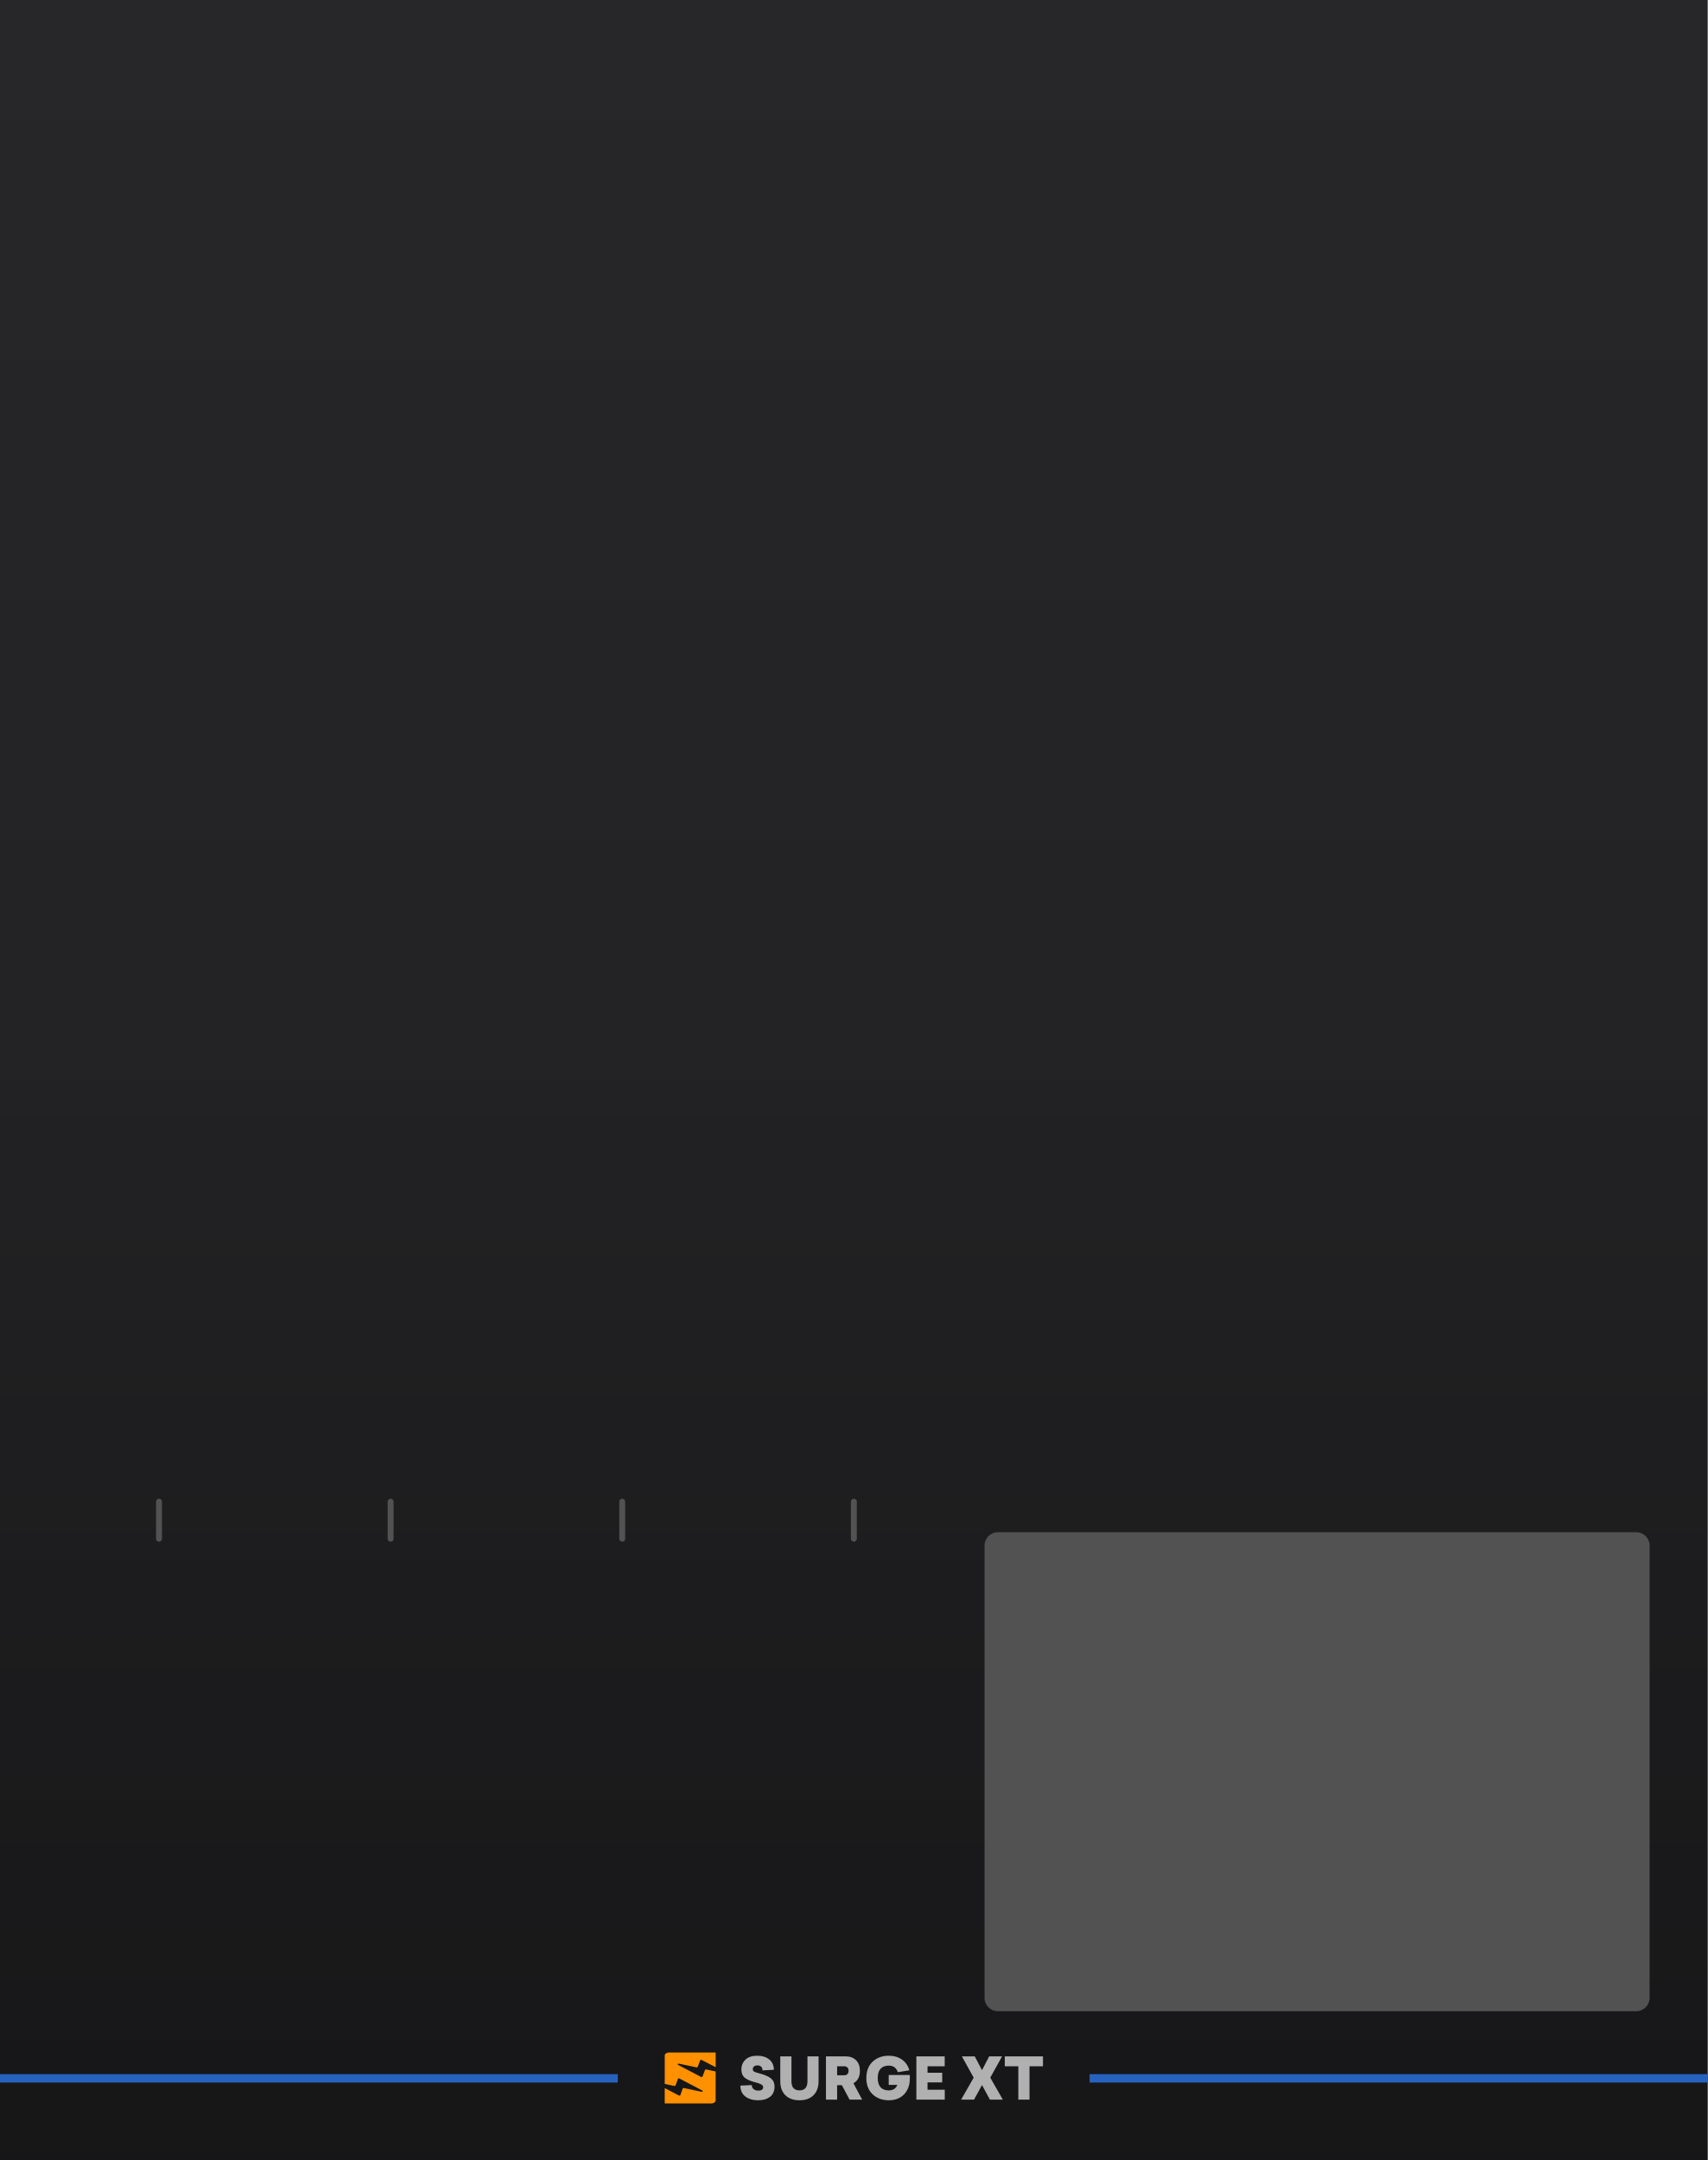
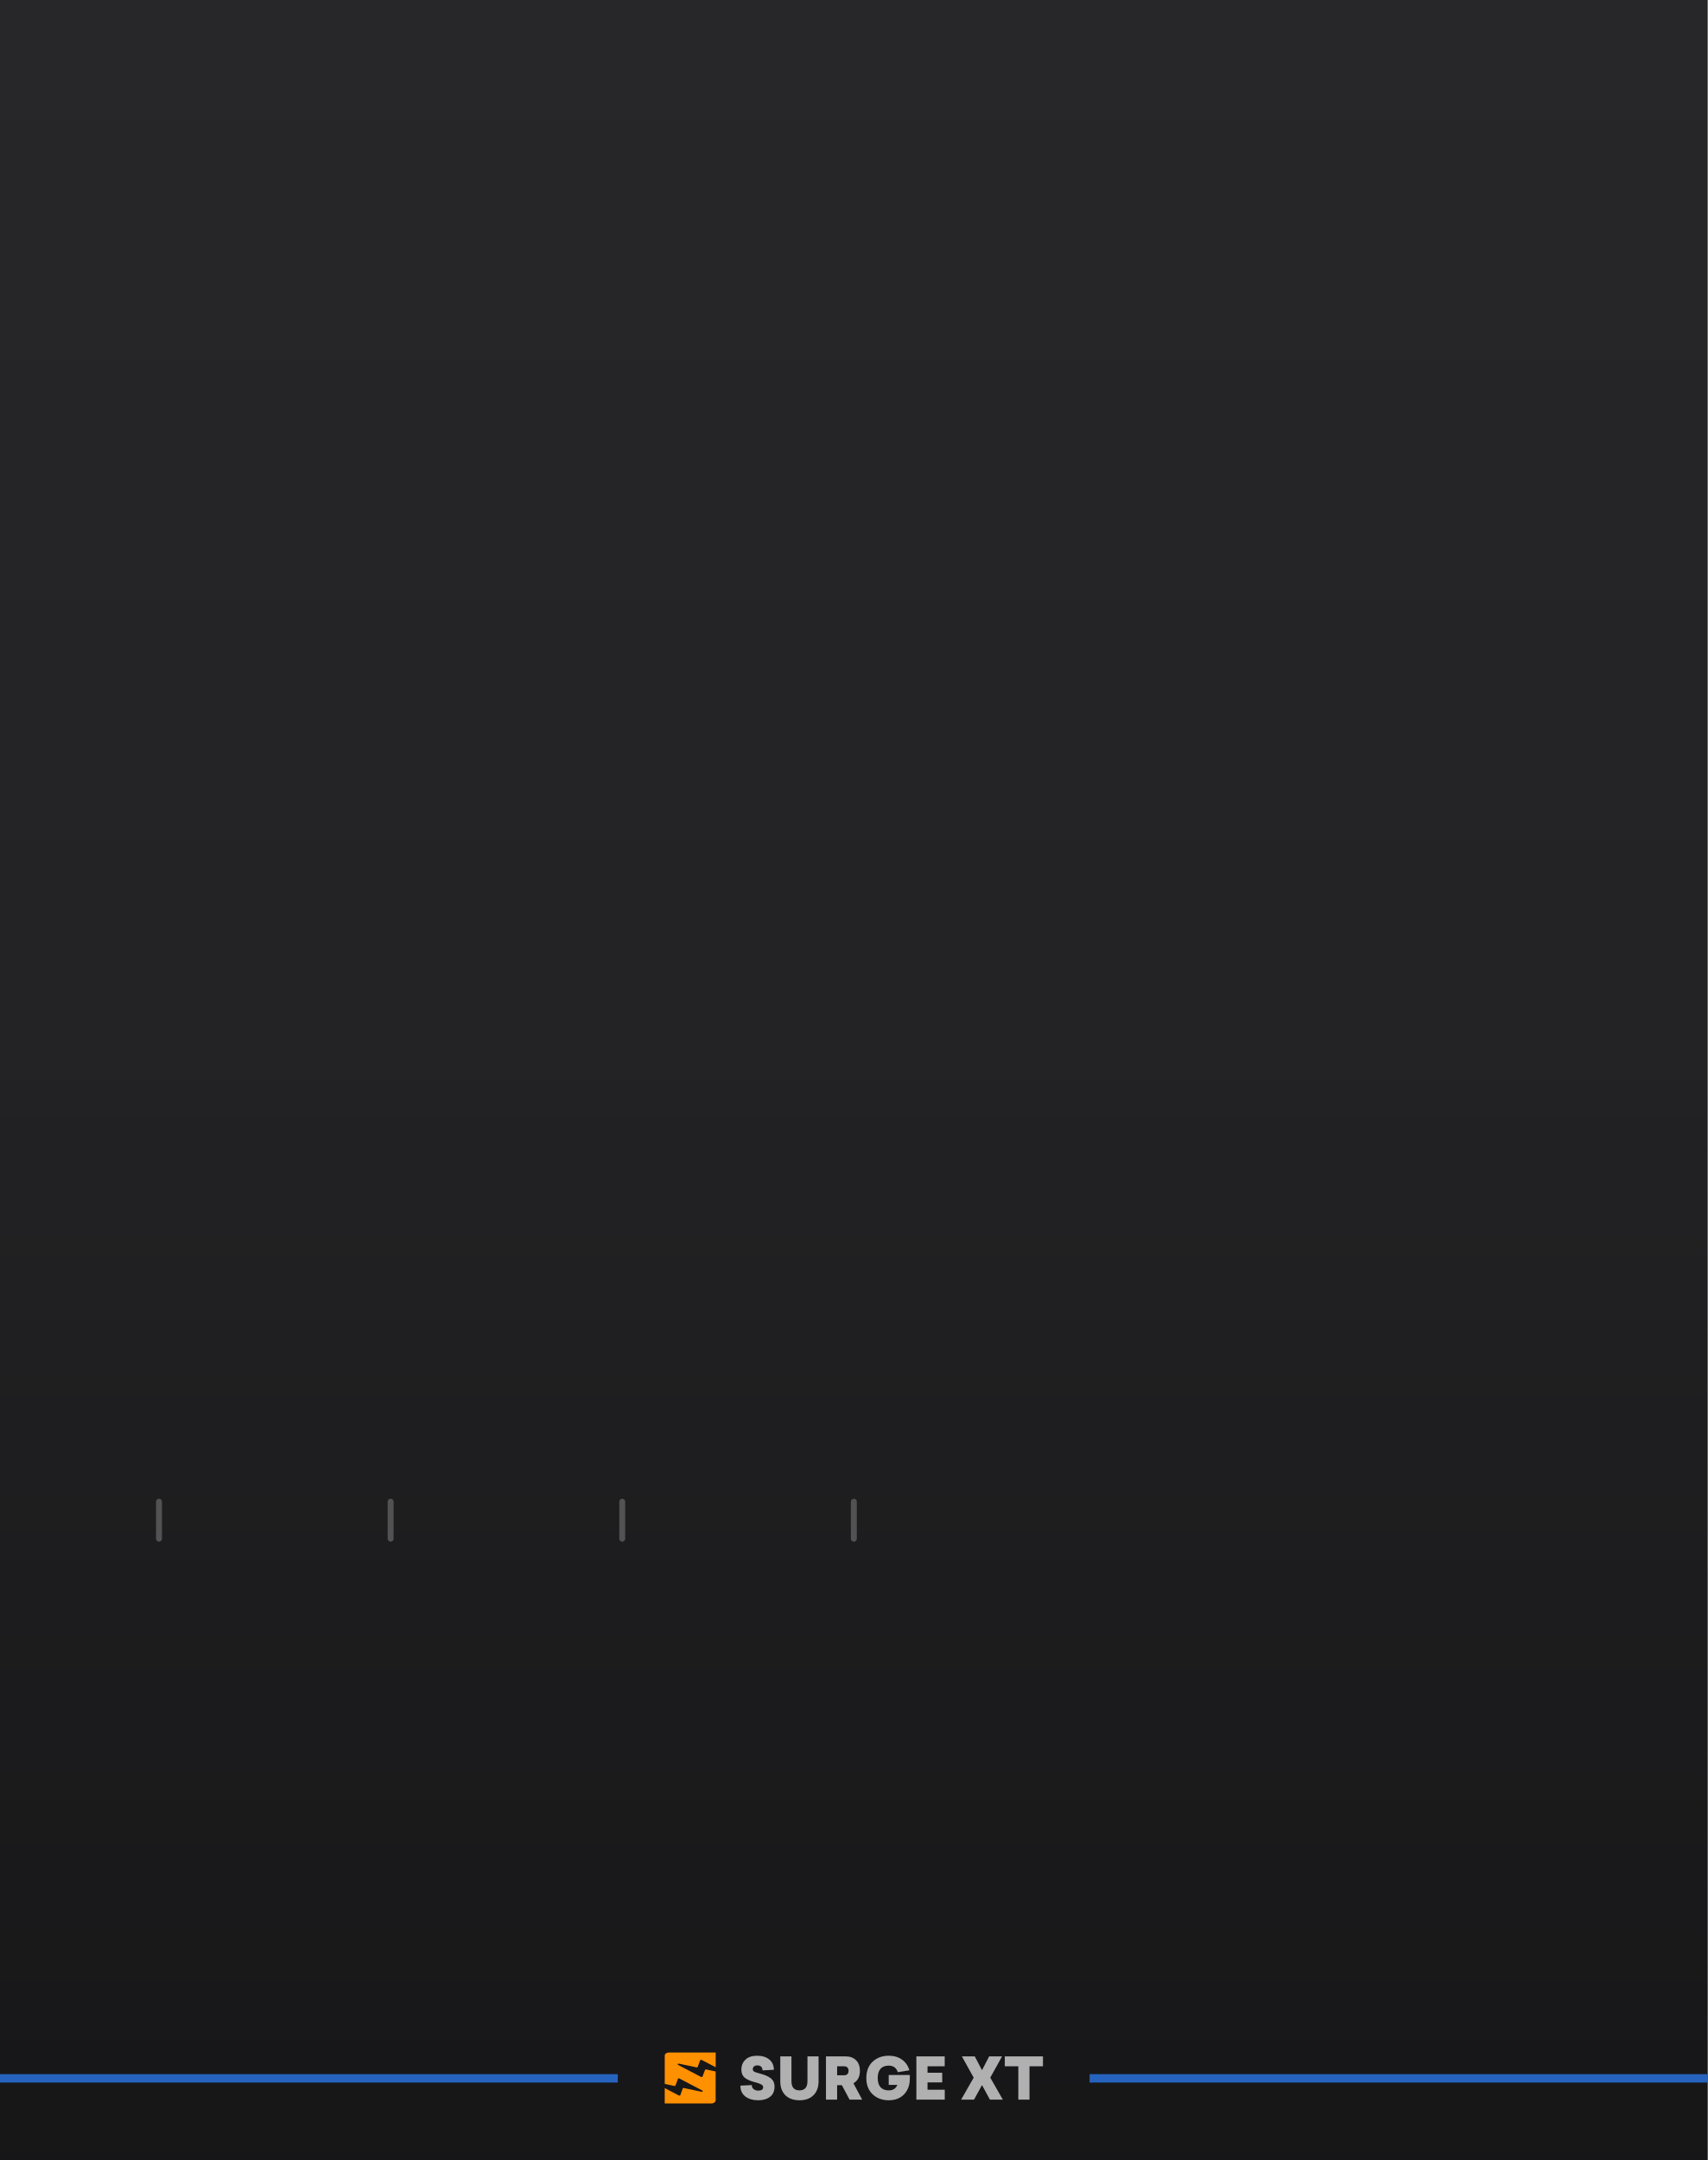
<svg xmlns="http://www.w3.org/2000/svg" version="1.1" viewBox="0 0 384 485.669" height="128.5mm" width="101.6mm" data-name="Layer 2" id="Layer_2">
  <defs id="defs868">
    <linearGradient gradientUnits="userSpaceOnUse" y2="0" x2="144" y1="364.252" x1="144" id="linear-gradient">
      <stop id="stop858" stop-color="#1e1e20" offset="0" />
      <stop id="stop860" stop-color="#272729" offset="1" />
    </linearGradient>
    <linearGradient gradientUnits="userSpaceOnUse" y2="364.252" x2="144" y1="178.538" x1="144" id="linear-gradient-2">
      <stop id="stop863" stop-opacity="0" stop-color="#000" offset="0" />
      <stop id="stop865" stop-color="#000" offset="1" />
    </linearGradient>
  </defs>
  <g transform="scale(1.333333)" id="uuid-d7ca40b2-1f41-4d02-bbc0-85aa59c6e6f0">
    <rect y="0" x="0" id="rect870" style="fill:url(#linear-gradient)" height="364.252" width="288" />
    <rect x="0" id="rect872" style="opacity:0.25;fill:url(#linear-gradient-2)" height="185.714" width="288" y="178.538" />
    <path style="fill:#b0b0b0" d="m 130.518,349.039 -1.922,0.098 c 0,-0.26 -0.076,-0.465 -0.229,-0.615 -0.153,-0.15 -0.366,-0.224 -0.639,-0.224 -0.234,0 -0.421,0.057 -0.561,0.171 -0.14,0.114 -0.21,0.271 -0.21,0.473 0,0.182 0.081,0.322 0.244,0.419 0.176,0.091 0.497,0.195 0.966,0.312 0.852,0.228 1.474,0.506 1.868,0.834 0.393,0.328 0.59,0.782 0.59,1.361 0,0.767 -0.257,1.346 -0.771,1.736 -0.52,0.384 -1.177,0.576 -1.97,0.576 -0.904,0 -1.635,-0.215 -2.195,-0.644 -0.553,-0.436 -0.826,-1.044 -0.819,-1.824 l 1.922,-0.098 c -0.007,0.28 0.093,0.506 0.297,0.678 0.205,0.172 0.47,0.258 0.795,0.258 0.546,0 0.819,-0.195 0.819,-0.585 0,-0.169 -0.094,-0.314 -0.283,-0.434 -0.189,-0.12 -0.507,-0.239 -0.956,-0.356 -0.715,-0.176 -1.281,-0.4 -1.697,-0.673 -0.488,-0.319 -0.732,-0.819 -0.732,-1.502 0,-0.676 0.228,-1.232 0.683,-1.668 0.462,-0.442 1.118,-0.663 1.97,-0.663 0.845,0 1.528,0.211 2.048,0.634 0.507,0.416 0.767,0.995 0.78,1.736 v -3e-5 z m 19.362,0.878 h 3.56 v 0.605 c 0,1.086 -0.319,1.967 -0.956,2.643 -0.637,0.676 -1.499,1.014 -2.585,1.014 -1.112,0 -2.026,-0.338 -2.741,-1.014 -0.702,-0.67 -1.053,-1.583 -1.053,-2.741 0,-1.157 0.351,-2.071 1.053,-2.741 0.715,-0.676 1.629,-1.014 2.741,-1.014 0.865,0 1.603,0.216 2.214,0.649 0.611,0.432 1.027,1.036 1.249,1.809 l -1.951,0.322 c -0.234,-0.741 -0.745,-1.112 -1.531,-1.112 -0.598,0 -1.057,0.176 -1.375,0.527 -0.319,0.351 -0.478,0.871 -0.478,1.561 0,0.689 0.159,1.21 0.478,1.561 0.319,0.351 0.777,0.527 1.375,0.527 0.722,0 1.206,-0.309 1.453,-0.927 h -1.453 v -1.668 z m -13.704,-3.141 h 1.873 v 4.194 c 0,1.008 -0.286,1.795 -0.858,2.36 -0.566,0.566 -1.353,0.849 -2.36,0.849 -1.014,0 -1.808,-0.283 -2.38,-0.849 -0.572,-0.566 -0.858,-1.353 -0.858,-2.36 v -4.194 h 1.883 v 4.165 c 0,1.047 0.452,1.57 1.356,1.57 0.897,0 1.346,-0.523 1.346,-1.57 z m 7.101,7.296 h 2.126 l -1.473,-2.76 c 0.728,-0.41 1.092,-1.112 1.092,-2.107 0,-0.754 -0.218,-1.348 -0.654,-1.78 -0.436,-0.432 -1.027,-0.649 -1.775,-0.649 h -3.297 v 7.296 h 1.883 v -2.439 h 0.8 z m 16.045,-5.628 v -1.668 h -4.779 v 7.296 h 4.789 v -1.668 h -2.907 v -1.239 h 2.478 v -1.629 h -2.478 v -1.092 h 2.897 z m 9.676,-1.668 -1.99,3.59 2.117,3.707 H 166.949 l -1.336,-2.458 -1.346,2.458 h -2.175 l 2.117,-3.707 -1.99,-3.59 h 2.175 l 1.219,2.331 1.21,-2.331 z m 6.896,1.668 v -1.668 h -6.438 v 1.668 h 2.282 v 5.628 h 1.883 v -5.628 h 2.273 z m -34.715,1.522 v -1.522 h 1.19 c 0.234,0 0.416,0.068 0.546,0.205 0.13,0.137 0.195,0.322 0.195,0.556 0,0.234 -0.065,0.419 -0.195,0.556 -0.13,0.137 -0.312,0.205 -0.546,0.205 h -1.19 v 3e-5 z" id="path16" />
    <g id="uuid-df5b0662-eb31-433e-bedf-88a7f7a7fb97">
      <path style="fill:#ff9000" d="m 118.327,347.377 2.369,1.232 v -2.479 h -7.915 c -0.374,0 -0.674,0.228 -0.674,0.512 v 4.777 l 1.621,0.348 c 0.085,0.018 0.169,-0.021 0.196,-0.082 l 0.404,-1.112 c 0.027,-0.079 0.15,-0.114 0.243,-0.067 l 3.878,2.029 c 0.146,0.076 0.038,0.252 -0.131,0.214 l -2.989,-0.635 c -0.085,-0.018 -0.173,0.021 -0.193,0.085 l -0.397,1.112 c -0.027,0.079 -0.154,0.114 -0.243,0.067 l -2.392,-1.259 v 2.599 h 7.861 c 0.401,0 0.724,-0.249 0.724,-0.55 v -4.845 l -1.602,-0.34 c -0.085,-0.018 -0.169,0.021 -0.193,0.082 l -0.416,1.115 c -0.031,0.079 -0.15,0.111 -0.243,0.067 l -3.882,-2.032 c -0.146,-0.076 -0.038,-0.252 0.131,-0.214 l 2.989,0.635 c 0.085,0.018 0.169,-0.021 0.193,-0.082 l 0.416,-1.115 c 0.031,-0.076 0.15,-0.111 0.243,-0.064 v 0 z" id="uuid-870ad5ab-806f-48ba-933f-315f10fa4560" />
    </g>
    <rect style="fill:#2663be" height="1.42" width="104.241" y="349.774" x="183.759" id="rect20" />
    <rect style="fill:#2663be" height="1.42" width="104.19" y="349.774" x="1.9999999e-05" id="rect22" />
-     <rect style="fill:#525252" ry="2.26" rx="2.26" height="80.784" width="112.159" y="258.382" x="166.042" id="rect24" />
    <line style="fill:none;stroke:#525252;stroke-linecap:round;stroke-miterlimit:10" y2="259.478" x2="26.816" y1="253.242" x1="26.816" id="line26" />
    <line style="fill:none;stroke:#525252;stroke-linecap:round;stroke-miterlimit:10" y2="259.478" x2="65.877" y1="253.242" x1="65.877" id="line28" />
    <line style="fill:none;stroke:#525252;stroke-linecap:round;stroke-miterlimit:10" y2="259.478" x2="104.939" y1="253.242" x1="104.939" id="line30" />
    <line style="fill:none;stroke:#525252;stroke-linecap:round;stroke-miterlimit:10" y2="259.478" x2="144" y1="253.242" x1="144" id="line32" />
  </g>
</svg>
